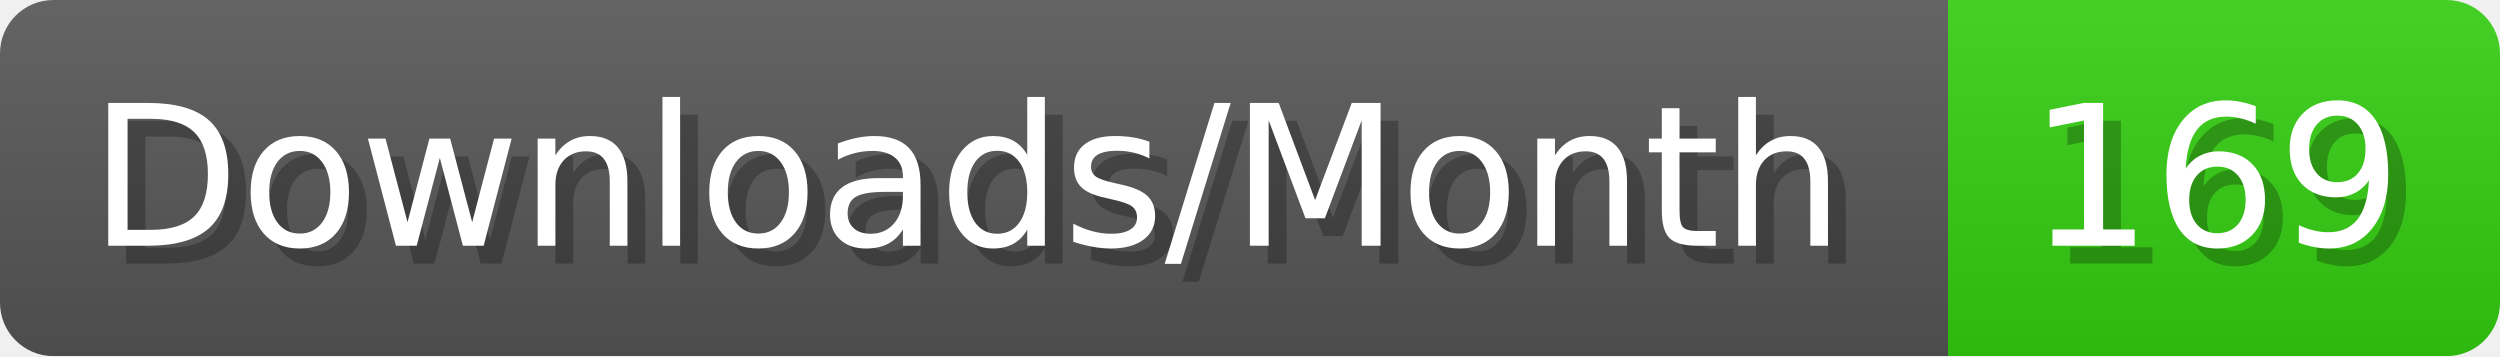
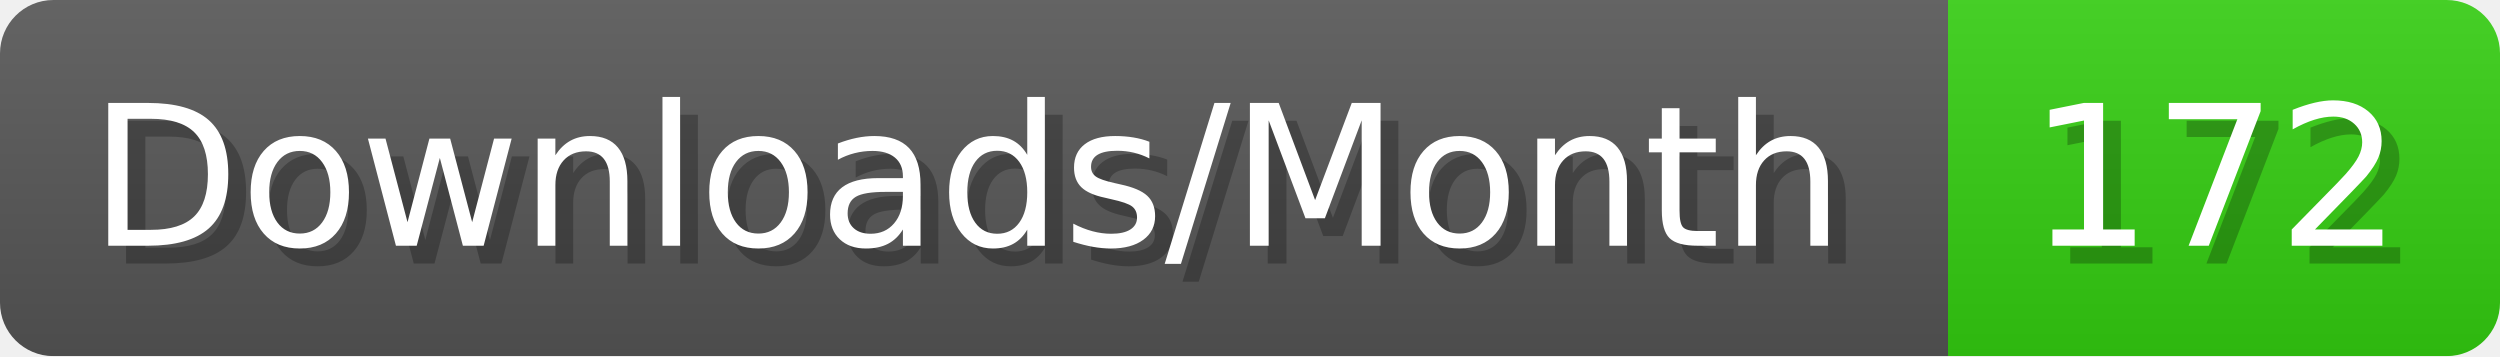
- <svg xmlns="http://www.w3.org/2000/svg" width="140.4" height="20" viewBox="0 0 1404 200" role="img" aria-label="Downloads/Month: 169">
+ <svg xmlns="http://www.w3.org/2000/svg" width="140.4" height="20" viewBox="0 0 1404 200" role="img" aria-label="Downloads/Month: 172">
  <linearGradient id="YlXUI" x2="0" y2="100%">
    <stop offset="0" stop-opacity=".1" stop-color="#EEE" />
    <stop offset="1" stop-opacity=".1" />
  </linearGradient>
  <mask id="JHhop">
    <rect width="1404" height="200" rx="30" fill="#FFF" />
  </mask>
  <g mask="url(#JHhop)">
    <rect width="1094" height="200" fill="#555" />
    <rect width="310" height="200" fill="#3C1" x="1094" />
    <rect width="1404" height="200" fill="url(#YlXUI)" />
  </g>
  <g aria-hidden="true" fill="#fff" text-anchor="start" font-family="Verdana,DejaVu Sans,sans-serif" font-size="110">
    <text x="60" y="148" textLength="994" fill="#000" opacity="0.25">Downloads/Month</text>
    <text x="50" y="138" textLength="994">Downloads/Month</text>
-     <text x="1149" y="148" textLength="210" fill="#000" opacity="0.25">169</text>
-     <text x="1139" y="138" textLength="210">169</text>
+     <text x="1149" y="148" textLength="210" fill="#000" opacity="0.25">172</text>
+     <text x="1139" y="138" textLength="210">172</text>
  </g>
</svg>
